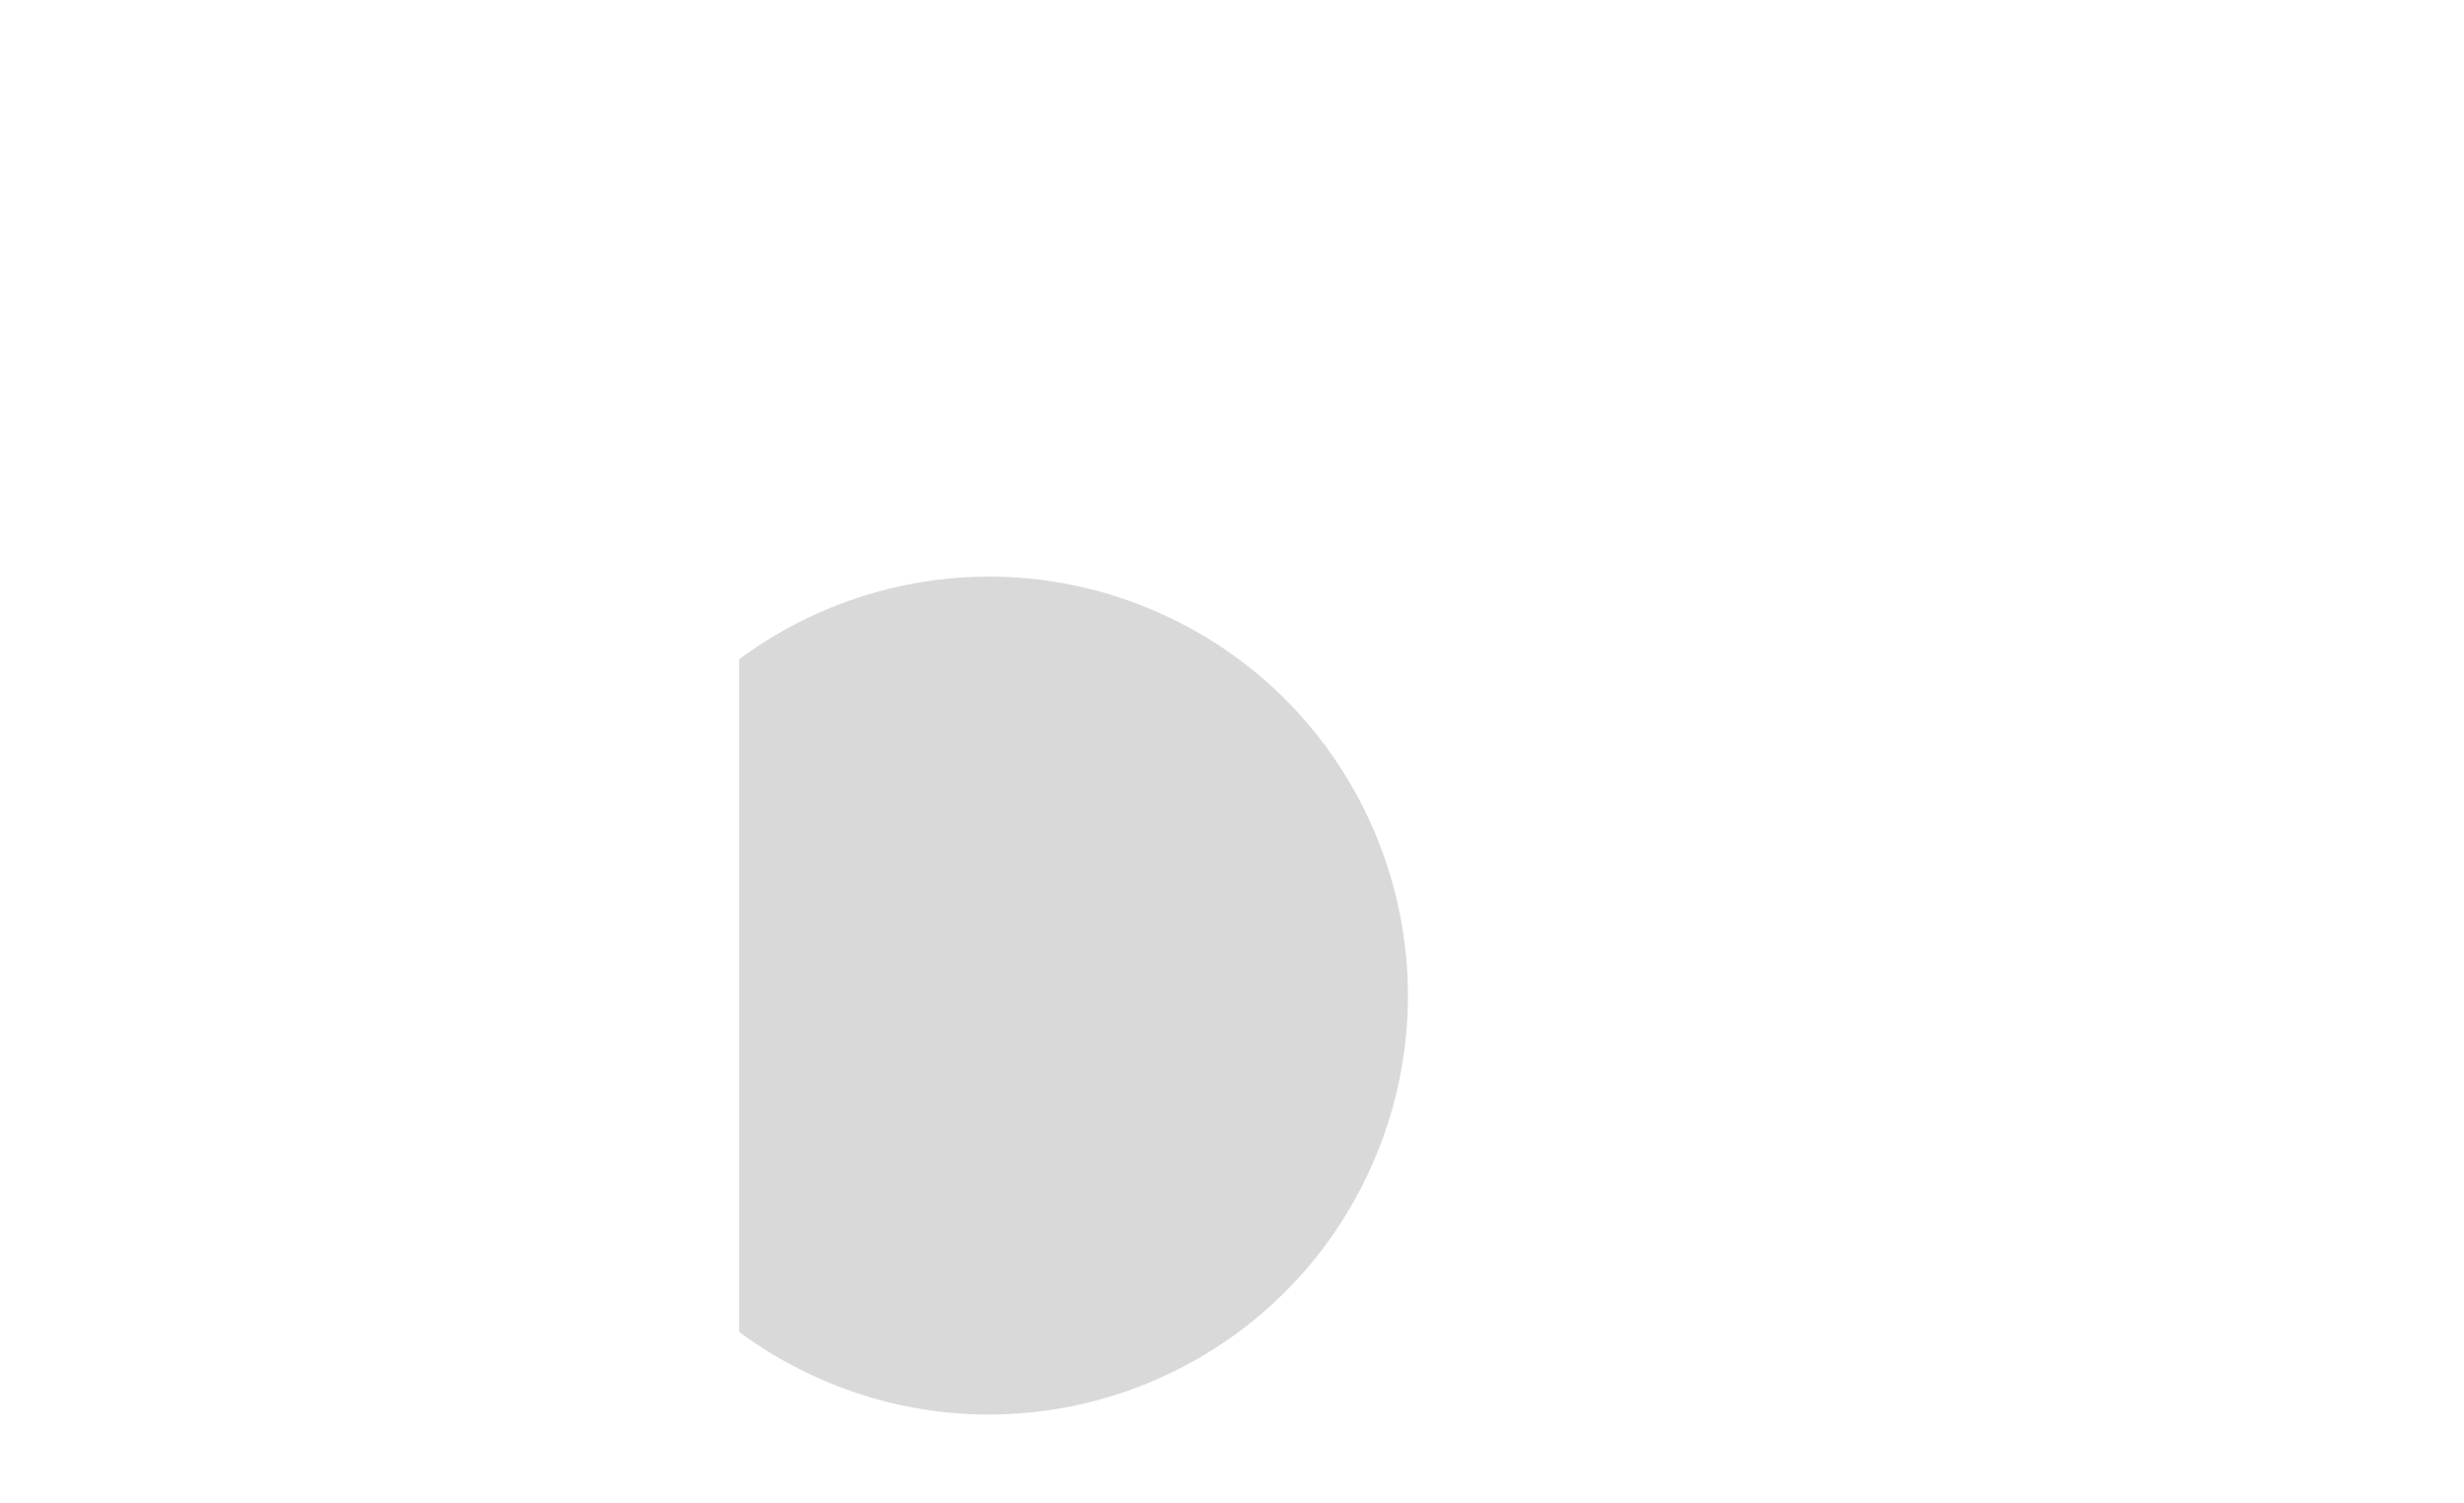
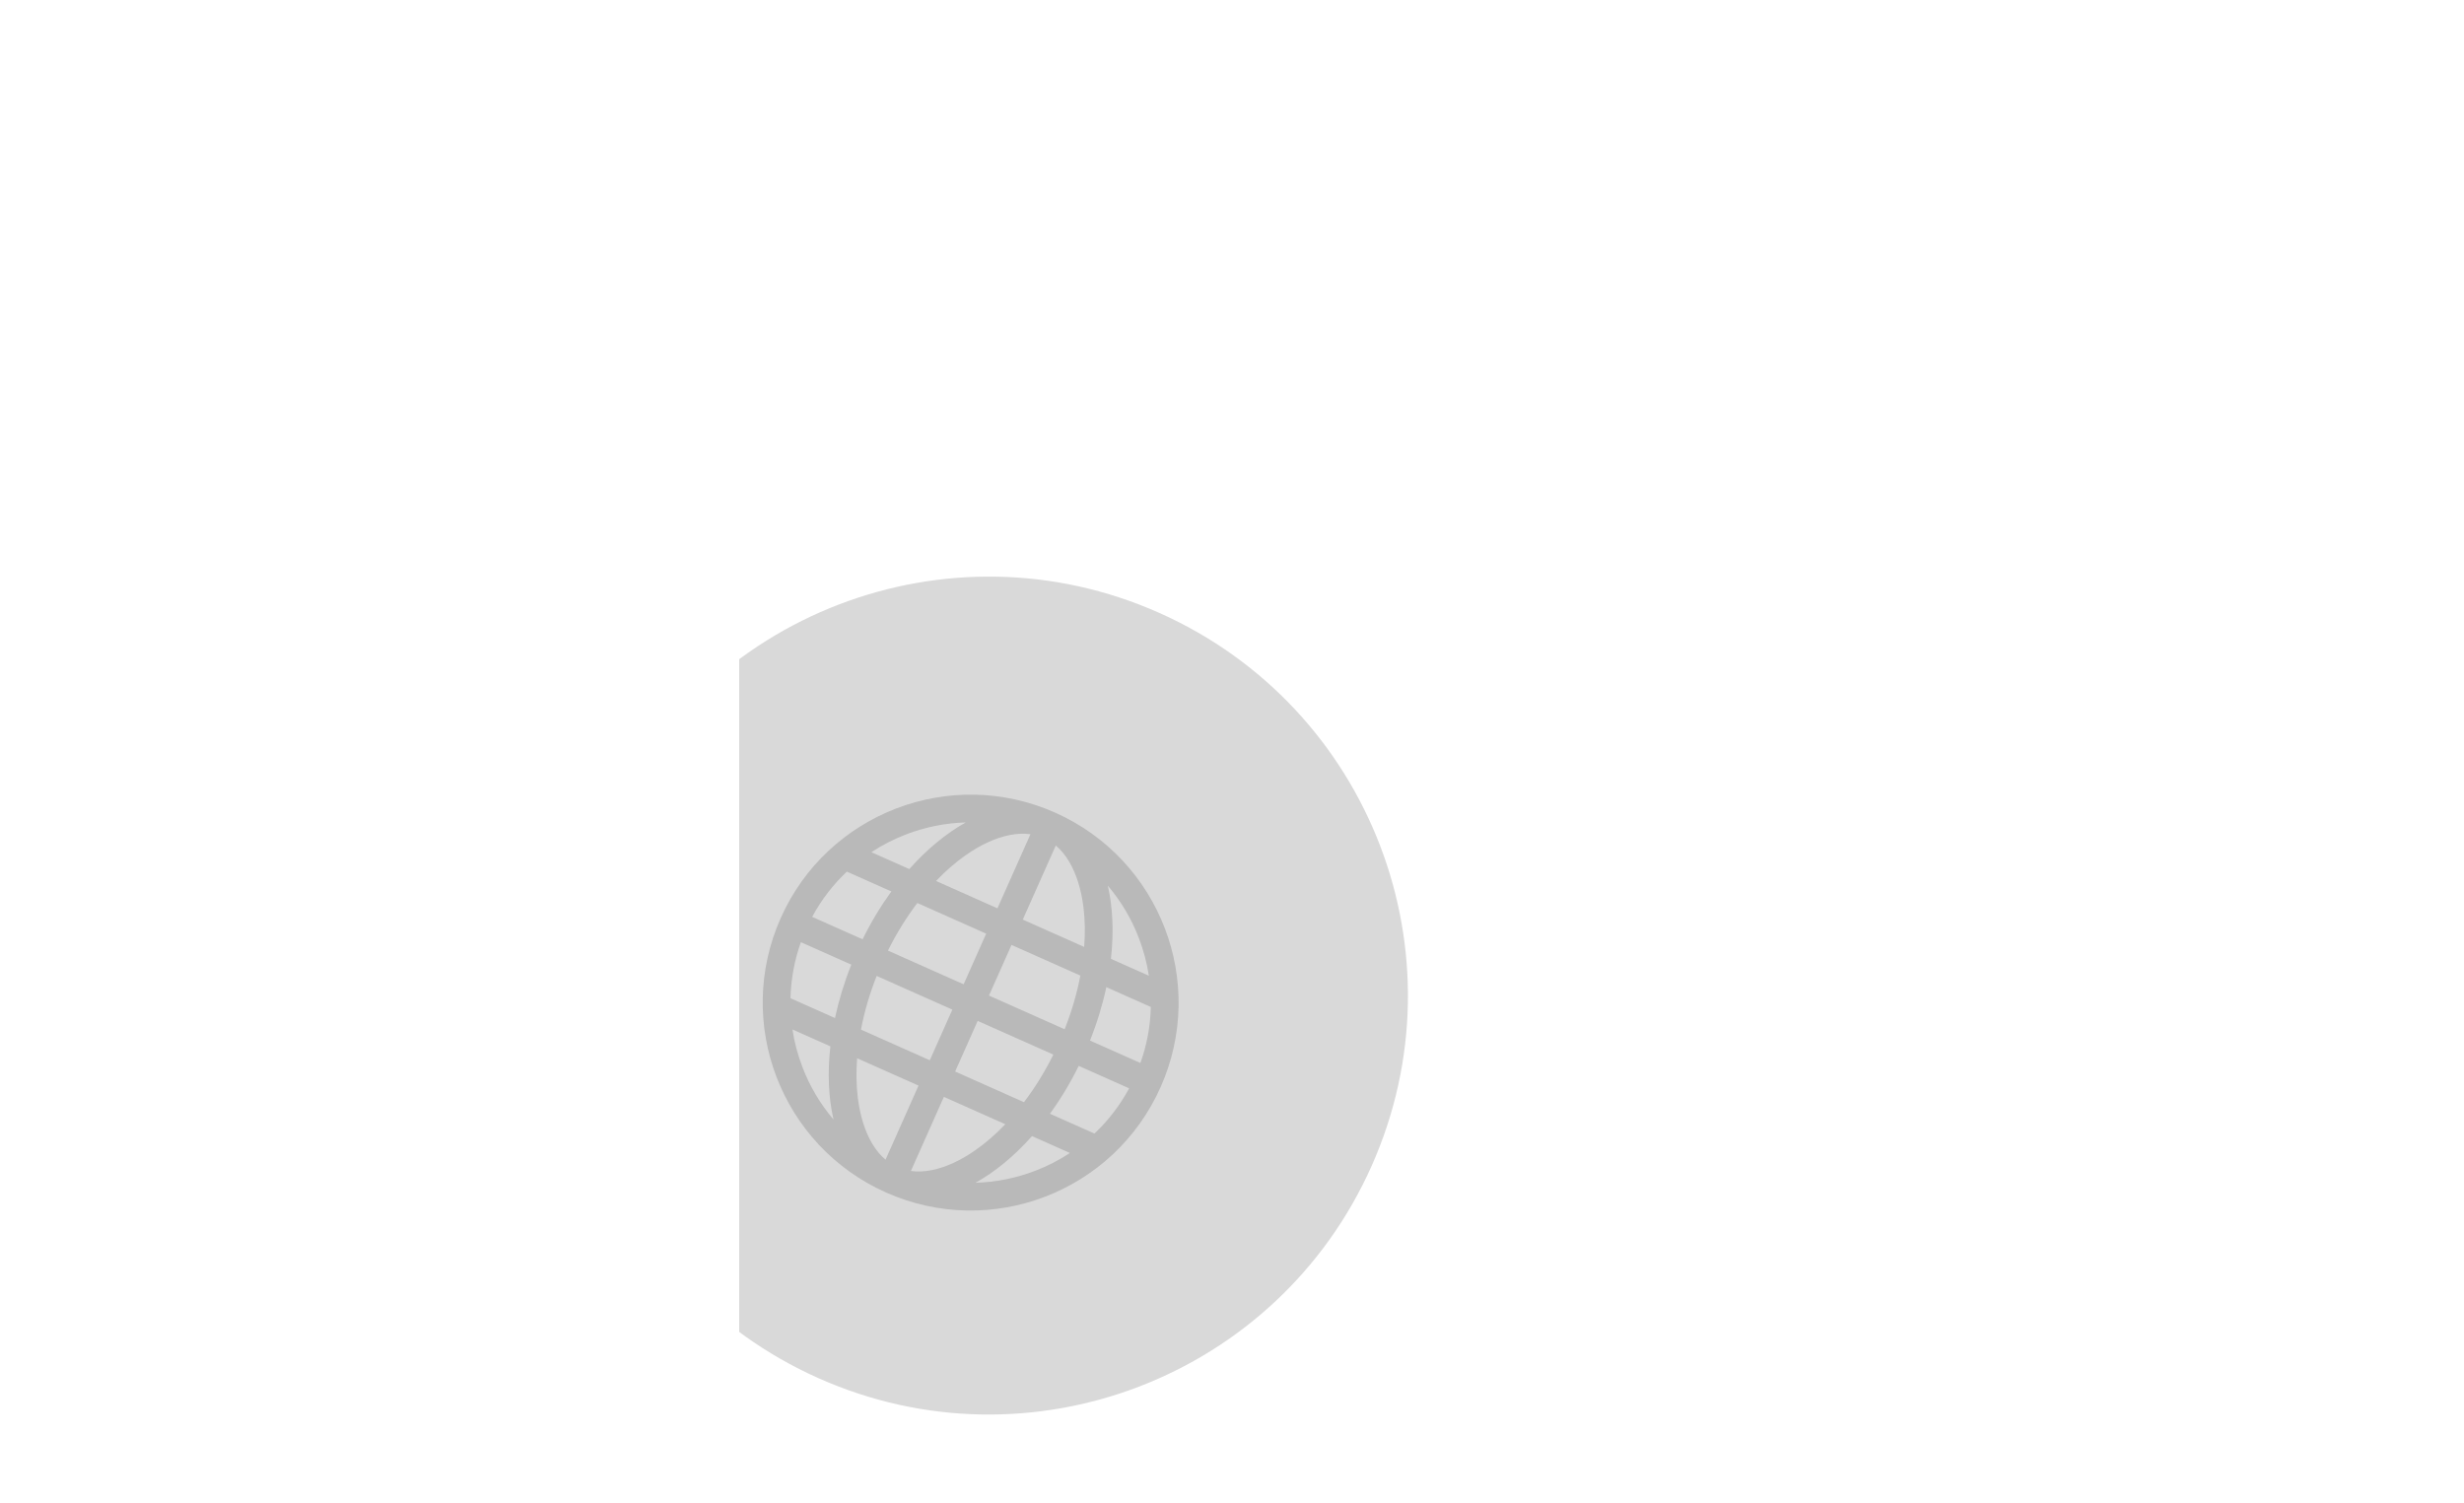
<svg xmlns="http://www.w3.org/2000/svg" id="art1" viewBox="0 0 1000 610">
  <defs>
    <style>
      svg {
      margin: 0;
      font-family: Barlow, Helvetica, 'Helvetica Neue', sans-serif;
      font-size: 8px;
      }
-       .icon {
+       g {
+        display:inline;  
+        outline: 1px green dashed;  
+        }
+       g:not(:target) {
+        display: none;      
+        outline: 1px red dashed;       
+        }
+       g.icon {
       display: none;
       }
-       .icon:target {
+       g.icon:target {
       display: inline;             
      }
+       
      .base{
       /*filter: url(#spray);*/
       fill: rgba(255,255,255,.15);
       fill: rgba(0,0,0,.15);
       transform-origin: 50% 50%;
       transform: rotate(24deg);
       }
      .keyline{
       /*filter: url(#slight-texture);*/
       stroke: rgba(255,255,255,0.25);
       fill: none;
       stroke-width: 0;
       transform-origin: 50% 50%;
       transform: rotate(24deg);
      }
       /* DEFS */
      
    </style>
    <symbol id="icon-pencil2" viewBox="0 0 16 16">
      <path class="path1" d="M6 10l2-1 7-7-1-1-7 7-1 2zM4.52 13.548c-0.494-1.043-1.026-1.574-2.069-2.069l1.548-4.262 2-1.217 6-6h-3l-6 6-3 10 10-3 6-6v-3l-6 6-1.217 2z" />
    </symbol>
    <symbol id="icon-quill" viewBox="0 0 16 16">
      <path class="path1" d="M0 16c2-6 7.234-16 16-16-4.109 3.297-6 11-9 11s-3 0-3 0l-3 5h-1z" />
    </symbol>
    <symbol id="icon-pen" viewBox="0 0 16 16">
      <path class="path1" d="M15.909 4.561l-4.47-4.47c-0.146-0.146-0.338-0.113-0.427 0.073l-0.599 1.248 4.175 4.175 1.248-0.599c0.186-0.089 0.219-0.282 0.073-0.427z" />
      <path class="path2" d="M9.615 2.115l-4.115 0.343c-0.273 0.034-0.501 0.092-0.58 0.449-0 0-0 0.001-0 0.001-1.116 5.36-4.92 10.591-4.92 10.591l0.896 0.896 4.25-4.25c-0.094-0.196-0.146-0.415-0.146-0.647 0-0.828 0.672-1.5 1.5-1.5s1.5 0.672 1.5 1.5-0.672 1.5-1.5 1.5c-0.232 0-0.451-0.053-0.647-0.146l-4.25 4.25 0.896 0.896c0 0 5.231-3.804 10.591-4.92 0-0 0.001-0 0.001-0 0.357-0.078 0.415-0.306 0.449-0.58l0.343-4.115-4.269-4.269z" />
    </symbol>
    <symbol id="icon-laptop" viewBox="0 0 16 16">
      <path class="path1" d="M14 11v-8c0-0.55-0.45-1-1-1h-10c-0.55 0-1 0.45-1 1v8h-2v3h16v-3h-2zM10 13h-4v-1h4v1zM13 11h-10v-7.998c0.001-0.001 0.001-0.001 0.002-0.002h9.996c0.001 0.001 0.001 0.001 0.002 0.002v7.998z" />
    </symbol>
    <symbol id="icon-mobile" viewBox="0 0 16 16">
      <path class="path1" d="M11.5 0h-7c-0.825 0-1.5 0.675-1.5 1.5v13c0 0.825 0.675 1.5 1.5 1.5h7c0.825 0 1.5-0.675 1.5-1.5v-13c0-0.825-0.675-1.5-1.5-1.5zM6 0.75h4v0.5h-4v-0.5zM8 15c-0.552 0-1-0.448-1-1s0.448-1 1-1 1 0.448 1 1-0.448 1-1 1zM12 12h-8v-10h8v10z" />
    </symbol>
    <symbol id="icon-bullhorn" viewBox="0 0 16 16">
      <path class="path1" d="M16 6.707c0-3.139-0.919-5.687-2.054-5.707 0.005-0 0.009-0 0.014-0h-1.296c0 0-3.044 2.287-7.425 3.184-0.134 0.708-0.219 1.551-0.219 2.523s0.085 1.816 0.219 2.523c4.382 0.897 7.425 3.184 7.425 3.184h1.296c-0.005 0-0.009-0-0.014-0.001 1.136-0.020 2.054-2.567 2.054-5.707zM13.513 11.551c-0.147 0-0.305-0.152-0.387-0.243-0.197-0.22-0.387-0.562-0.55-0.989-0.363-0.957-0.564-2.239-0.564-3.611s0.2-2.655 0.564-3.611c0.162-0.428 0.353-0.77 0.55-0.99 0.081-0.091 0.24-0.243 0.387-0.243s0.305 0.152 0.387 0.243c0.197 0.22 0.387 0.562 0.55 0.99 0.363 0.957 0.564 2.239 0.564 3.611s-0.2 2.655-0.564 3.611c-0.162 0.428-0.353 0.77-0.55 0.989-0.081 0.091-0.24 0.243-0.387 0.243zM3.935 6.707c0-0.812 0.060-1.6 0.173-2.33-0.74 0.102-1.39 0.161-2.193 0.161-1.048 0-1.048 0-1.048 0l-0.867 1.479v1.378l0.867 1.479c0 0 0 0 1.048 0 0.803 0 1.453 0.059 2.193 0.161-0.113-0.729-0.173-1.518-0.173-2.33zM5.752 10.034l-2-0.383 1.279 5.024c0.066 0.26 0.324 0.391 0.573 0.291l1.852-0.741c0.249-0.1 0.349-0.374 0.222-0.611l-1.926-3.581zM13.513 8.574c-0.057 0-0.118-0.059-0.149-0.094-0.076-0.085-0.149-0.217-0.212-0.381-0.14-0.369-0.217-0.863-0.217-1.392s0.077-1.023 0.217-1.392c0.063-0.165 0.136-0.297 0.212-0.381 0.031-0.035 0.092-0.094 0.149-0.094s0.118 0.059 0.149 0.094c0.076 0.085 0.149 0.217 0.212 0.381 0.14 0.369 0.217 0.863 0.217 1.392s-0.077 1.023-0.217 1.392c-0.063 0.165-0.136 0.297-0.212 0.381-0.031 0.035-0.092 0.094-0.149 0.094z" />
    </symbol>
    <symbol id="icon-quotes-right" viewBox="0 0 16 16">
      <path class="path1" d="M12.5 10c-1.933 0-3.5-1.567-3.5-3.5s1.567-3.5 3.5-3.5 3.5 1.567 3.5 3.5l0.016 0.5c0 3.866-3.134 7-7 7v-2c1.336 0 2.591-0.52 3.536-1.464 0.182-0.182 0.348-0.375 0.497-0.578-0.179 0.028-0.362 0.043-0.549 0.043zM3.5 10c-1.933 0-3.5-1.567-3.5-3.5s1.567-3.5 3.5-3.5 3.5 1.567 3.5 3.5l0.016 0.5c0 3.866-3.134 7-7 7v-2c1.336 0 2.591-0.52 3.536-1.464 0.182-0.182 0.348-0.375 0.497-0.578-0.179 0.028-0.362 0.043-0.549 0.043z" />
    </symbol>
    <symbol id="icon-binoculars" viewBox="0 0 16 16">
      <path class="path1" d="M1 0h6v1h-6zM9 0h6v1h-6zM14.875 5h-0.875v-4h-4v4h-4v-4h-4v4h-0.875c-0.619 0-1.125 0.506-1.125 1.125v8.75c0 0.619 0.506 1.125 1.125 1.125h4.75c0.619 0 1.125-0.506 1.125-1.125v-5.875h2v5.875c0 0.619 0.506 1.125 1.125 1.125h4.75c0.619 0 1.125-0.506 1.125-1.125v-8.75c0-0.619-0.506-1.125-1.125-1.125zM5.438 15h-3.875c-0.309 0-0.563-0.225-0.563-0.5s0.253-0.5 0.563-0.5h3.875c0.309 0 0.563 0.225 0.563 0.5s-0.253 0.5-0.563 0.5zM8.5 8h-1c-0.275 0-0.5-0.225-0.5-0.5s0.225-0.5 0.5-0.5h1c0.275 0 0.5 0.225 0.5 0.5s-0.225 0.5-0.5 0.5zM14.438 15h-3.875c-0.309 0-0.563-0.225-0.563-0.5s0.253-0.5 0.563-0.5h3.875c0.309 0 0.563 0.225 0.563 0.5s-0.253 0.5-0.563 0.5z" />
    </symbol>
    <symbol id="icon-search" viewBox="0 0 16 16">
      <path class="path1" d="M15.504 13.616l-3.79-3.223c-0.392-0.353-0.811-0.514-1.149-0.499 0.895-1.048 1.435-2.407 1.435-3.893 0-3.314-2.686-6-6-6s-6 2.686-6 6 2.686 6 6 6c1.486 0 2.845-0.54 3.893-1.435-0.016 0.338 0.146 0.757 0.499 1.149l3.223 3.79c0.552 0.613 1.453 0.665 2.003 0.115s0.498-1.452-0.115-2.003zM6 10c-2.209 0-4-1.791-4-4s1.791-4 4-4 4 1.791 4 4-1.791 4-4 4z" />
    </symbol>
    <symbol id="icon-key2" viewBox="0 0 16 16">
      <path class="path1" d="M15.658 4.91l-1.58-1.58c-0.387-0.387-1.021-1.021-1.409-1.409l-1.58-1.58c-0.387-0.387-1.077-0.456-1.533-0.152l-4.319 2.88c-0.456 0.304-0.628 0.954-0.383 1.444l1.101 2.203c0.034 0.067 0.073 0.139 0.115 0.213l-5.571 5.571-0.5 3.5h3v-1h2v-2h2v-2h2v-1.112c0.1 0.060 0.196 0.113 0.284 0.157l2.203 1.101c0.49 0.245 1.14 0.072 1.444-0.383l2.88-4.319c0.304-0.456 0.236-1.146-0.152-1.533zM2.354 13.354l-0.707-0.707 4.868-4.868 0.707 0.707-4.868 4.868zM14.328 6.621l-0.707 0.707c-0.194 0.194-0.513 0.194-0.707 0l-4.243-4.243c-0.194-0.194-0.194-0.513 0-0.707l0.707-0.707c0.194-0.194 0.513-0.194 0.707 0l4.243 4.243c0.194 0.194 0.194 0.513 0 0.707z" />
    </symbol>
    <symbol id="icon-wrench" viewBox="0 0 16 16">
      <path class="path1" d="M15.671 12.779l-7.196-6.168c0.335-0.63 0.525-1.348 0.525-2.111 0-2.485-2.015-4.5-4.5-4.5-0.455 0-0.893 0.068-1.307 0.193l2.6 2.6c0.389 0.389 0.389 1.025 0 1.414l-1.586 1.586c-0.389 0.389-1.025 0.389-1.414 0l-2.6-2.6c-0.125 0.414-0.193 0.852-0.193 1.307 0 2.485 2.015 4.5 4.5 4.5 0.763 0 1.482-0.19 2.111-0.525l6.168 7.196c0.358 0.418 0.969 0.441 1.358 0.052l1.586-1.586c0.389-0.389 0.365-1-0.052-1.358z" />
    </symbol>
    <symbol id="icon-magic-wand" viewBox="0 0 16 16">
      <path class="path1" d="M4 3l-2-2h-1v1l2 2zM5 0h1v2h-1zM9 5h2v1h-2zM10 2v-1h-1l-2 2 1 1zM0 5h2v1h-2zM5 9h1v2h-1zM1 9v1h1l2-2-1-1zM15.781 13.781l-9.939-9.939c-0.292-0.292-0.769-0.292-1.061 0l-0.939 0.939c-0.292 0.292-0.292 0.769 0 1.061l9.939 9.939c0.292 0.292 0.769 0.292 1.061 0l0.939-0.939c0.292-0.292 0.292-0.769 0-1.061zM7.5 8.5l-3-3 1-1 3 3-1 1z" />
    </symbol>
    <symbol id="icon-bug" viewBox="0 0 16 16">
      <path class="path1" d="M16 9v-1h-3.020c-0.092-1.136-0.497-2.172-1.12-3.004h2.53l1.095-4.379-0.97-0.243-0.905 3.621h-2.729c-0.014-0.011-0.028-0.021-0.042-0.032 0.105-0.305 0.162-0.632 0.162-0.972 0-1.653-1.343-2.992-3-2.992s-3 1.34-3 2.992c0 0.34 0.057 0.667 0.162 0.972-0.014 0.011-0.028 0.021-0.042 0.032h-2.729l-0.905-3.621-0.97 0.243 1.095 4.379h2.53c-0.623 0.832-1.028 1.868-1.12 3.004h-3.020v1h3.021c0.059 0.713 0.242 1.388 0.526 1.996h-1.937l-1.095 4.379 0.97 0.243 0.905-3.621h1.756c0.917 1.219 2.303 1.996 3.854 1.996s2.937-0.777 3.854-1.996h1.756l0.905 3.621 0.97-0.243-1.095-4.379h-1.937c0.283-0.608 0.466-1.283 0.526-1.996h3.021z" />
    </symbol>
    <symbol id="icon-rocket" viewBox="0 0 16 16">
      <path class="path1" d="M11 1l-5 5h-3l-3 4c0 0 3.178-0.885 5.032-0.47l-5.032 6.47 6.592-5.127c0.919 2.104-0.592 5.127-0.592 5.127l4-3v-3l5-5 1-5-5 1z" />
    </symbol>
    <symbol id="icon-sphere" viewBox="0 0 16 16">
      <path class="path1" d="M7.5 1c-4.142 0-7.5 3.358-7.5 7.5s3.358 7.5 7.5 7.5c4.142 0 7.5-3.358 7.5-7.5s-3.358-7.5-7.5-7.5zM11.744 11c0.134-0.632 0.219-1.303 0.246-2h1.991c-0.052 0.691-0.213 1.361-0.479 2h-1.758zM3.256 6c-0.134 0.632-0.219 1.303-0.246 2h-1.991c0.052-0.691 0.213-1.361 0.479-2h1.758zM10.719 6c0.15 0.64 0.241 1.31 0.27 2h-2.989v-2h2.719zM8 5v-2.927c0.228 0.066 0.454 0.178 0.675 0.334 0.415 0.293 0.813 0.744 1.149 1.304 0.233 0.388 0.434 0.819 0.601 1.289h-2.426zM5.176 3.711c0.336-0.561 0.734-1.012 1.149-1.304 0.222-0.156 0.447-0.268 0.675-0.334v2.927h-2.426c0.168-0.47 0.369-0.901 0.601-1.289zM7 6v2h-2.989c0.029-0.69 0.12-1.36 0.27-2h2.719zM1.498 11c-0.266-0.639-0.427-1.309-0.479-2h1.991c0.028 0.697 0.112 1.368 0.246 2h-1.758zM4.011 9h2.989v2h-2.719c-0.15-0.64-0.241-1.31-0.27-2zM7 12v2.927c-0.228-0.066-0.454-0.178-0.675-0.334-0.415-0.293-0.813-0.744-1.149-1.304-0.233-0.388-0.434-0.819-0.602-1.289h2.426zM9.825 13.289c-0.336 0.561-0.734 1.012-1.149 1.304-0.222 0.156-0.447 0.268-0.675 0.334v-2.927h2.426c-0.168 0.47-0.369 0.901-0.602 1.289zM8 11v-2h2.989c-0.029 0.69-0.12 1.36-0.27 2h-2.719zM11.99 8c-0.028-0.697-0.112-1.368-0.246-2h1.758c0.267 0.639 0.427 1.309 0.479 2h-1.991zM12.979 5h-1.498c-0.291-0.918-0.693-1.723-1.177-2.366 0.665 0.318 1.267 0.744 1.792 1.27 0.336 0.336 0.631 0.702 0.883 1.096zM2.904 3.904c0.526-0.526 1.128-0.952 1.792-1.27-0.483 0.643-0.886 1.448-1.177 2.366h-1.498c0.252-0.394 0.547-0.761 0.883-1.096zM2.021 12h1.498c0.291 0.918 0.693 1.723 1.177 2.366-0.665-0.318-1.267-0.744-1.792-1.27-0.336-0.336-0.631-0.702-0.883-1.096zM12.096 13.096c-0.526 0.526-1.128 0.952-1.792 1.27 0.483-0.643 0.886-1.448 1.177-2.366h1.498c-0.252 0.394-0.547 0.761-0.883 1.096z" />
    </symbol>
    <symbol id="icon-stats-bars" viewBox="0 0 16 16">
      <path class="path1" d="M0 13h16v2h-16zM2 9h2v3h-2zM5 5h2v7h-2zM8 8h2v4h-2zM11 2h2v10h-2z" />
    </symbol>
    <symbol id="icon-html5" viewBox="0 0 16 16">
      <path class="path1" d="M0.946 0l1.284 14.4 5.762 1.6 5.777-1.602 1.286-14.398h-14.108zM12.668 13.482l-4.644 1.287v0.007l-0.012-0.004-0.012 0.004v-0.007l-4.644-1.287-1.098-12.304h11.508l-1.098 12.304zM10.168 8.284l-0.204 2.29-1.972 0.532-1.967-0.53-0.126-1.41h-1.773l0.247 2.774 3.626 1.003 3.615-1.003 0.485-5.422h-6.437l-0.161-1.809h6.758l0.158-1.766h-8.847l0.477 5.341z" />
    </symbol>
    <symbol id="icon-css3" viewBox="0 0 16 16">
      <path class="path1" d="M2.381 0.758l-0.537 2.686h10.934l-0.342 1.735h-10.94l-0.53 2.686h10.933l-0.61 3.063-4.406 1.46-3.819-1.46 0.261-1.329h-2.686l-0.639 3.224 6.316 2.417 7.281-2.417 2.403-12.066z" />
    </symbol>
    <symbol id="icon-eye" viewBox="0 0 16 16">
      <path class="path1" d="M8 3c-3.489 0-6.514 2.032-8 5 1.486 2.968 4.511 5 8 5s6.514-2.032 8-5c-1.486-2.968-4.511-5-8-5zM11.945 5.652c0.94 0.6 1.737 1.403 2.335 2.348-0.598 0.946-1.395 1.749-2.335 2.348-1.181 0.753-2.545 1.152-3.944 1.152s-2.763-0.398-3.945-1.152c-0.94-0.6-1.737-1.403-2.335-2.348 0.598-0.946 1.395-1.749 2.335-2.348 0.061-0.039 0.123-0.077 0.185-0.114-0.156 0.427-0.241 0.888-0.241 1.369 0 2.209 1.791 4 4 4s4-1.791 4-4c0-0.481-0.085-0.942-0.241-1.369 0.062 0.037 0.124 0.075 0.185 0.114v0zM8 6.5c0 0.828-0.672 1.5-1.5 1.5s-1.5-0.672-1.5-1.5 0.672-1.5 1.5-1.5 1.5 0.672 1.5 1.5z" />
    </symbol>
+     <symbol id="icon-php" viewBox="0 0 16 16">
+       <path fill-rule="evenodd" d="M5.86 9.86l1.06-5.38h1.26l-.26 1.4h1.2c1.06.06 1.45.6 1.32 1.26l-.46 2.72H8.65L9.1 7.4c.07-.33.07-.53-.4-.53h-.99l-.6 2.99H5.86zM1 11.26l1.06-5.38h2.46c1.06.06 1.59.6 1.59 1.52 0 1.6-1.26 2.52-2.39 2.46h-1.2l-.26 1.4H1zm1.8-2.4l.32-1.99H4c.46 0 .8.2.8.6-.07 1.13-.6 1.33-1.2 1.4h-.8zm8.15-2.98L9.9 11.25h1.26l.27-1.4h1.2C13.73 9.93 15 9 15 7.4c0-.93-.53-1.46-1.6-1.52h-2.45zm1.06 1l-.33 1.98h.8c.6-.06 1.13-.26 1.2-1.4 0-.39-.34-.59-.8-.59H12z" clip-rule="evenodd" />
+     </symbol>
  </defs>
  <rect width="1000" height="610" x="0" y="0" fill="rgba(0, 0, 0, 0)" />
  <svg x="300" y="140" width="500" height="500" viewBox="0 0 500 500">
    <circle class="base" cx="200" cy="200" r="170" />
    <g class="icon" id="programming">
      <use class="base" href="#icon-laptop" x="22%" y="-10%" width="180" />
      <use class="keyline" href="#icon-laptop" x="22%" y="-10%" width="180" />
    </g>
+     <g class="icon" id="design-ux">
+       <use class="base" href="#icon-eye" x="22%" y="-10%" width="180" />
+       <use class="keyline" href="#icon-eye" x="22%" y="-10%" width="180" />
+     </g>
    <g class="icon" id="design">
      <use class="base" href="#icon-eye" x="22%" y="-10%" width="180" />
      <use class="keyline" href="#icon-eye" x="22%" y="-10%" width="180" />
    </g>
-     <g class="icon" id="web">
-       <use class="base" href="#icon-sphere" x="22%" y="-10%" width="180" />
-       <use class="keyline" href="#icon-sphere" x="22%" y="-10%" width="180" />
+     <g class="icon" id="ux">
+       <use class="base" href="#icon-eye" x="22%" y="-10%" width="180" />
+       <use class="keyline" href="#icon-eye" x="22%" y="-10%" width="180" />
    </g>
    <g class="icon" id="javascript">
      <use class="base" href="#icon-rocket" x="22%" y="-10%" width="180" />
      <use class="keyline" href="#icon-rocket" x="22%" y="-10%" width="180" />
    </g>
    <g class="icon" id="mobile">
      <use class="base" href="#icon-mobile" x="22%" y="-10%" width="180" />
      <use class="keyline" href="#icon-mobile" x="22%" y="-10%" width="180" />
    </g>
    <g class="icon" id="entrepreneur">
      <use class="base" href="#icon-stats-bars" x="22%" y="-10%" width="180" />
      <use class="keyline" href="#icon-stats-bars" x="22%" y="-10%" width="180" />
    </g>
+     <g class="icon" id="php">
+       <use class="base" href="#icon-php" x="22%" y="-10%" width="180" />
+       <use class="keyline" href="#icon-php" x="22%" y="-10%" width="180" />
+     </g>
    <g class="icon" id="blogs">
      <use class="base" href="#icon-quotes-right" x="22%" y="-10%" width="180" />
      <use class="keyline" href="#icon-pen" x="22%" y="-10%" width="180" />
    </g>
    <g class="icon" id="wordpress">
      <use class="base" href="#icon-bullhorn" x="22%" y="-10%" width="180" />
      <use class="keyline" href="#icon-bullhorn" x="22%" y="-10%" width="180" />
    </g>
-     <g class="icon" id="html5">
+     <g class="icon" id="html">
      <use class="base" href="#icon-html5" x="22%" y="-10%" width="180" />
      <use class="keyline" href="#icon-html5" x="22%" y="-10%" width="180" />
    </g>
-     <g class="icon" id="css3">
+     <g class="icon" id="html-css">
+       <use class="base" href="#icon-html5" x="22%" y="-10%" width="180" />
+       <use class="keyline" href="#icon-html5" x="22%" y="-10%" width="180" />
+     </g>
+     <g class="icon" id="css">
      <use class="base" href="#icon-css3" x="22%" y="-10%" width="180" />
      <use class="keyline" href="#icon-css3" x="22%" y="-10%" width="180" />
    </g>
+     <g>
+       <use class="base" href="#icon-sphere" x="22%" y="-10%" width="180" />
+       <use class="keyline" href="#icon-sphere" x="22%" y="-10%" width="180" />
+     </g>
  </svg>
</svg>
